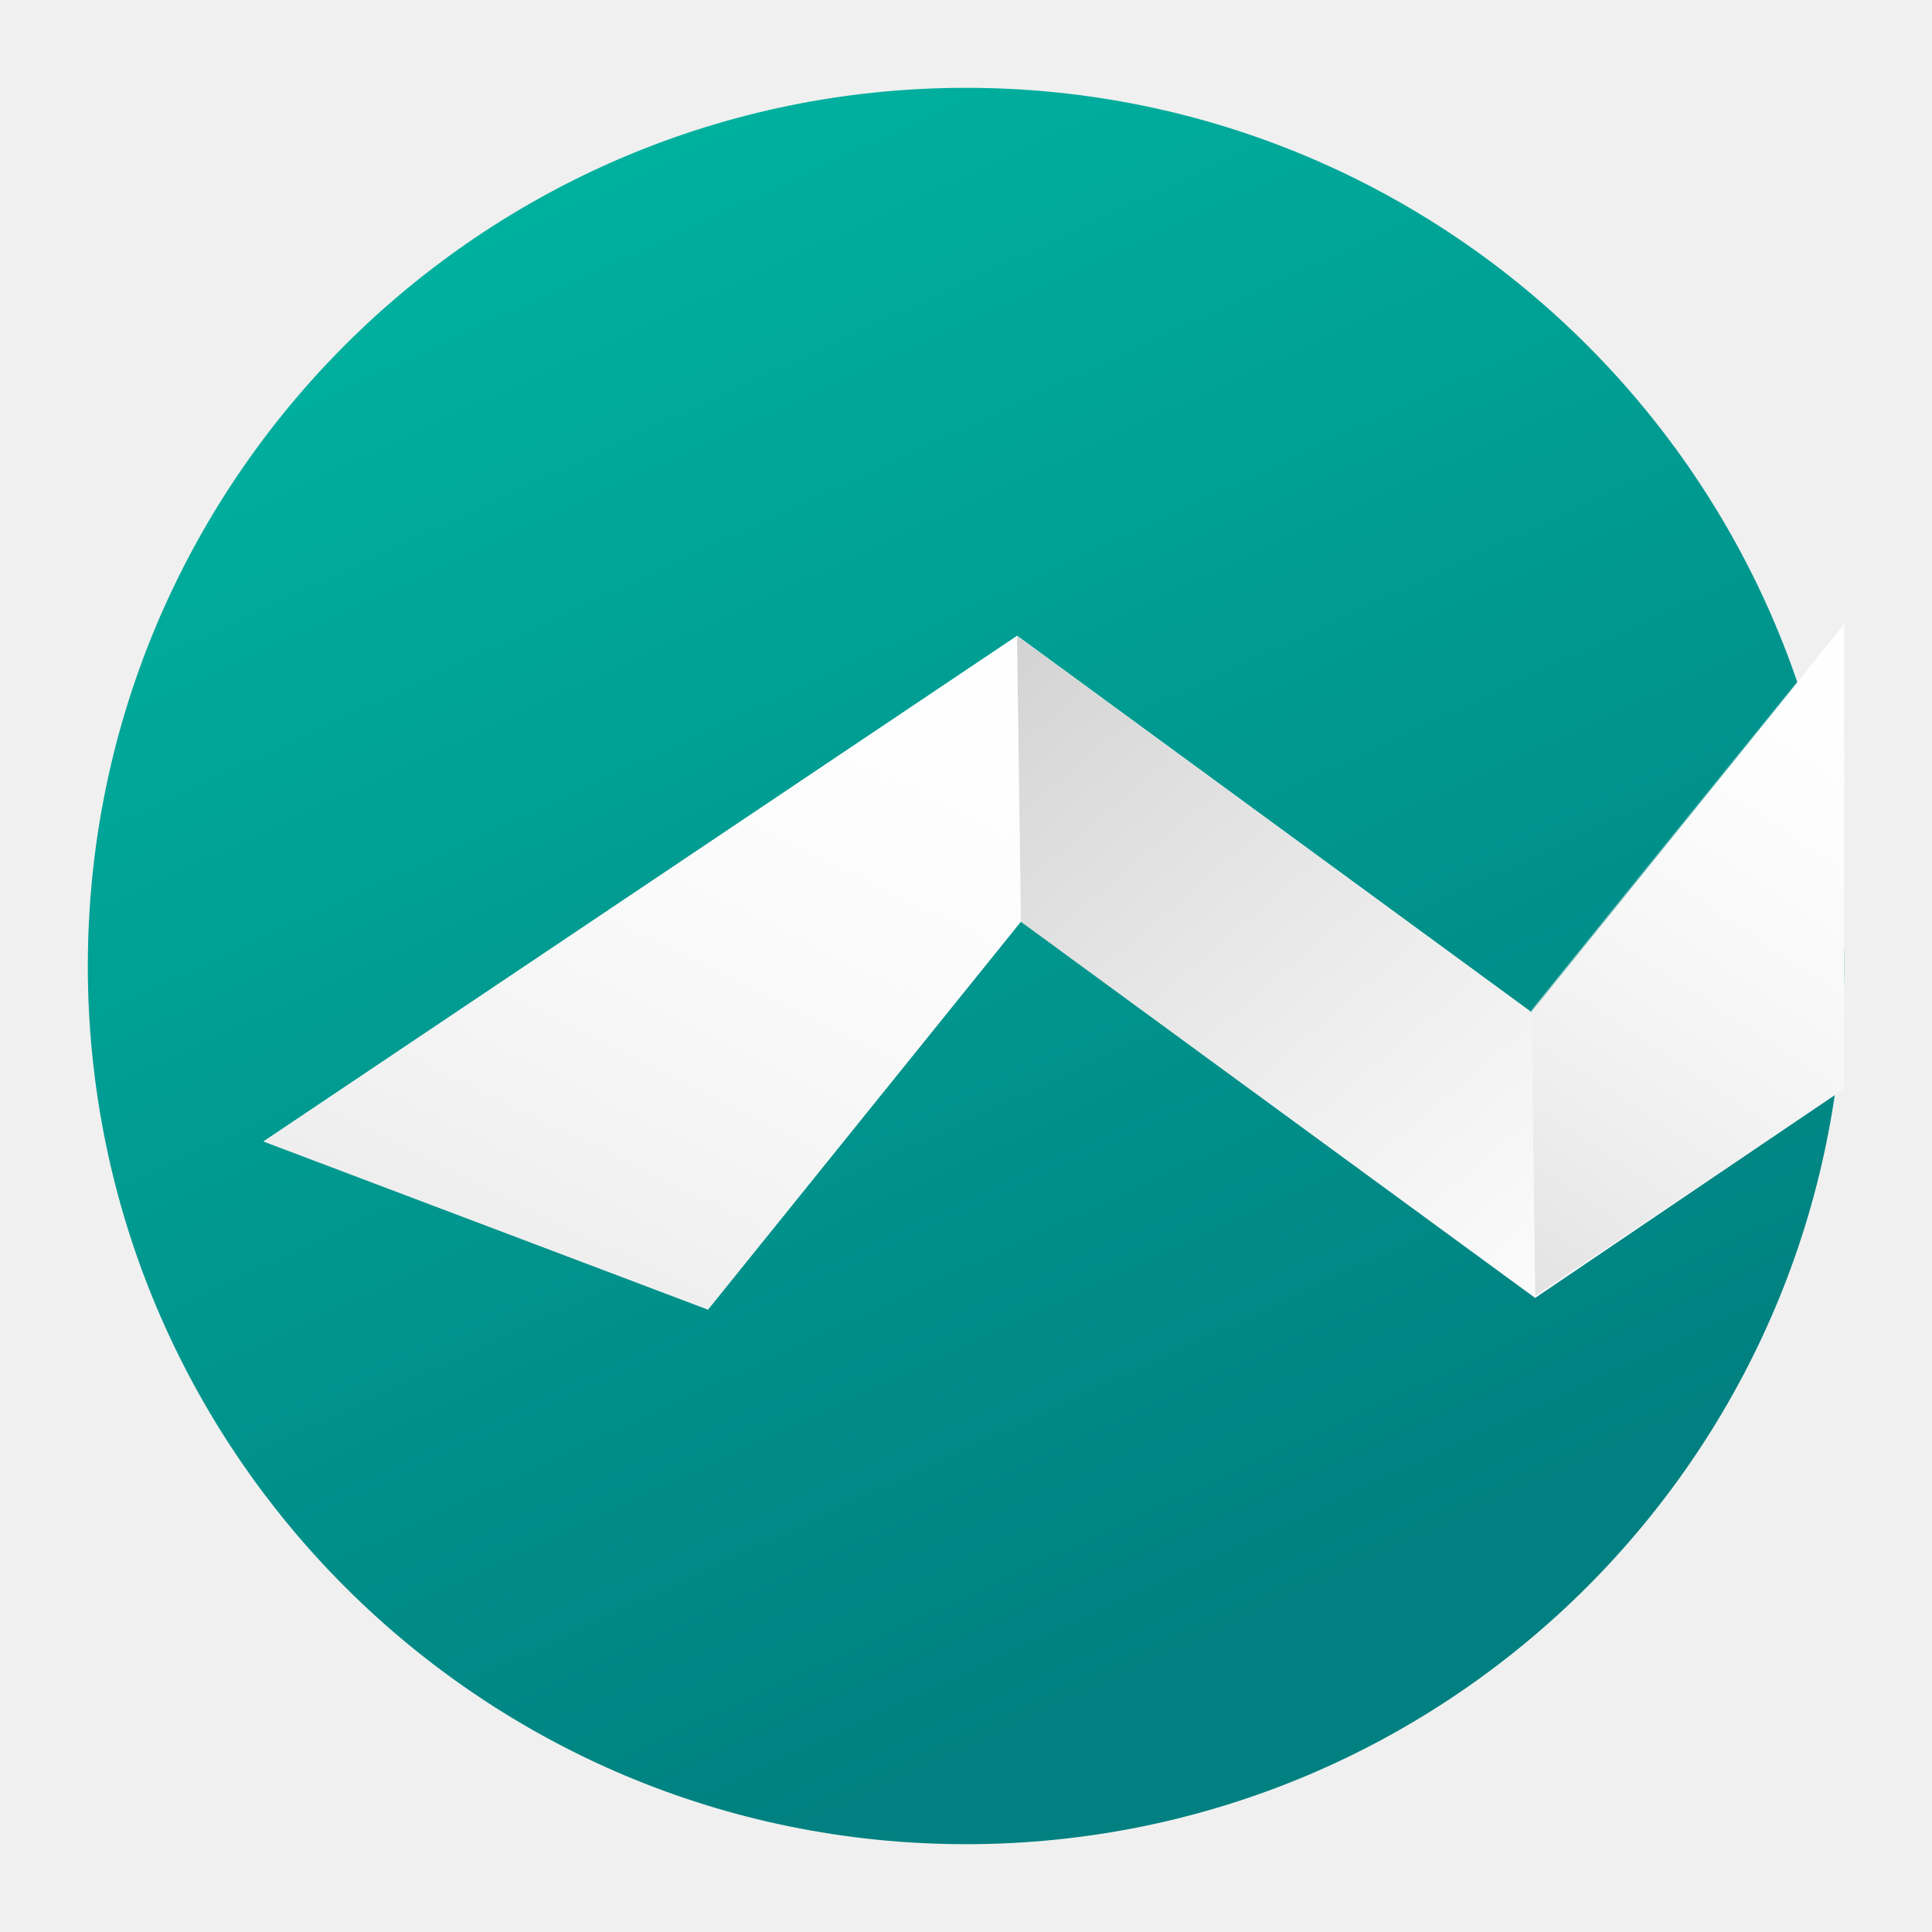
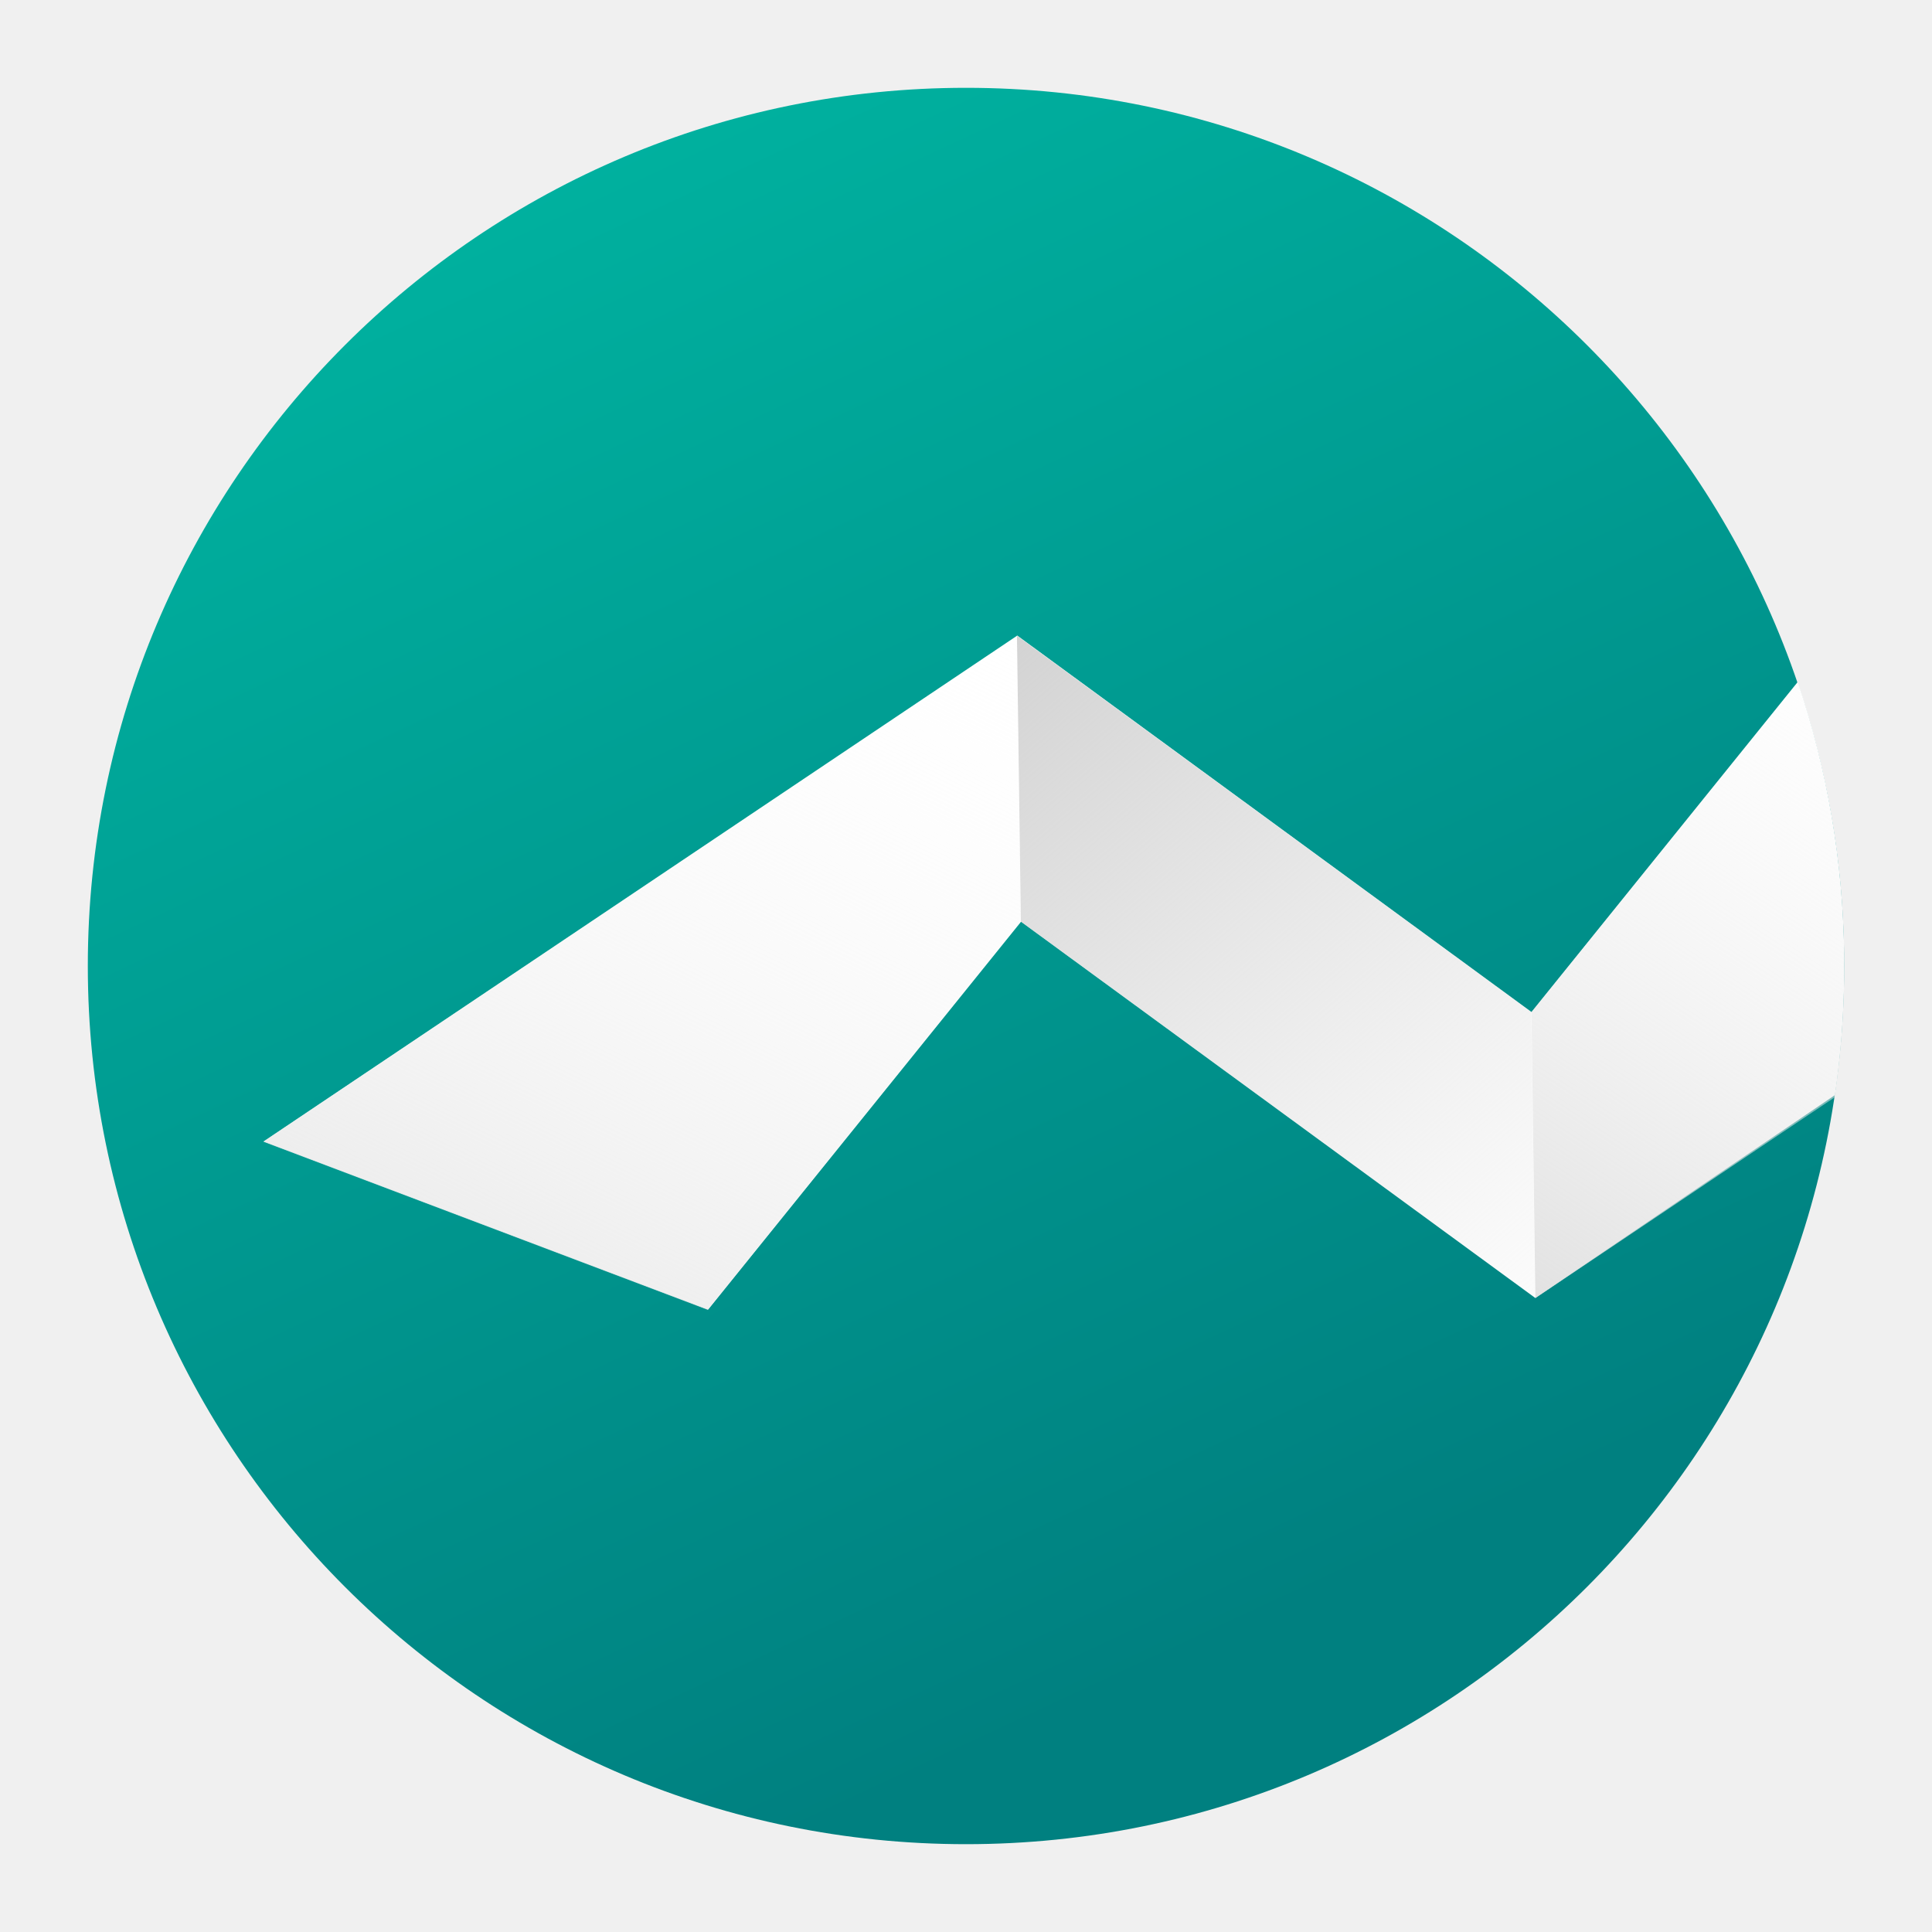
- <svg xmlns="http://www.w3.org/2000/svg" width="550" height="550" version="1" viewBox="0 0 412.5 412.5" id="svg40">
-   <defs id="defs24">
-     <linearGradient id="linearGradient888" x1="230.479" x2="372.658" y1="227.418" y2="393.302" gradientUnits="userSpaceOnUse">
-       <stop stop-color="#bebebe" offset="0" id="stop4" style="stop-color:#d1d1d1;stop-opacity:1" />
-       <stop stop-color="#dedede" stop-opacity="0" offset="1" id="stop6" />
+ <svg xmlns="http://www.w3.org/2000/svg" width="550" height="550" version="1" viewBox="0 0 412.5 412.5">
+   <defs>
+     <linearGradient id="linearGradient888" x1="230.5" x2="372.7" y1="227.4" y2="393.3" gradientTransform="matrix(.9588 0 0 .9588 -15.66 -81.22)" gradientUnits="userSpaceOnUse">
+       <stop stop-color="#d1d1d1" offset="0" />
+       <stop stop-color="#dedede" stop-opacity="0" offset="1" />
    </linearGradient>
-     <linearGradient id="linearGradient905" x1="131.72" x2="229.524" y1="399.226" y2="199.308" gradientUnits="userSpaceOnUse">
-       <stop stop-color="#e8e8e8" offset="0" id="stop9" />
-       <stop stop-color="#fff" stop-opacity="0" offset="1" id="stop11" />
+     <linearGradient id="linearGradient905" x1="131.7" x2="229.5" y1="399.2" y2="199.3" gradientTransform="matrix(.9588 0 0 .9588 -15.66 -81.22)" gradientUnits="userSpaceOnUse">
+       <stop stop-color="#e8e8e8" offset="0" />
+       <stop stop-color="#fff" stop-opacity="0" offset="1" />
    </linearGradient>
-     <linearGradient id="linearGradient939" x1="332.074" x2="443.72" y1="394.996" y2="226.05" gradientUnits="userSpaceOnUse">
-       <stop stop-color="#d7d7d7" offset="0" id="stop14" />
-       <stop stop-color="#fdfdfd" stop-opacity="0" offset="1" id="stop16" />
+     <linearGradient id="linearGradient980" x1="686.5" x2="834" y1="138.1" y2="485.9" gradientTransform="matrix(.8989 0 0 .9879 -469.9 -138.1)" gradientUnits="userSpaceOnUse">
+       <stop stop-color="#00b4a1" offset="0" />
+       <stop stop-color="#008080" offset="1" />
    </linearGradient>
-     <linearGradient id="linearGradient980" x1="686.5" x2="834" y1="138.1" y2="485.9" gradientTransform="matrix(0.8989,0,0,0.9879,-469.87,-138.127)" gradientUnits="userSpaceOnUse">
-       <stop stop-color="#00b4a1" offset="0" id="stop19" />
-       <stop stop-color="#008080" offset="1" id="stop21" />
+     <linearGradient id="linearGradient917" x1="355.5" x2="470.8" y1="365.5" y2="187.4" gradientTransform="translate(-47.42 -62.38)" gradientUnits="userSpaceOnUse">
+       <stop stop-color="#d7d7d7" offset="0" />
+       <stop stop-color="#fdfdfd" stop-opacity="0" offset="1" />
    </linearGradient>
  </defs>
-   <rect style="fill:url(#linearGradient980);stroke-width:0.675" id="rect26" ry="187.5" height="375" width="375" y="18.75" x="18.75" />
-   <g style="stroke-width:1.211" id="g36" transform="matrix(0.9588068,0,0,0.9588068,-15.66051,-81.21946)">
-     <path style="fill:#ffffff" id="path28" d="m 427,223.7 -69.67,86.36 -114.5,-83.79 -167.8,112.6 98.97,37.44 69.68,-86.37 114.5,83.79 68.79,-46.57 z" />
-     <path style="fill:url(#linearGradient888)" id="path30" d="m 357.3,310.1 -114.5,-83.79 0.87,63.66 114.5,83.79 z" />
-     <path style="fill:url(#linearGradient905)" id="path32" d="M 242.8,226.3 75,338.9 l 98.97,37.44 69.68,-86.37 z" />
-     <path style="fill:url(#linearGradient939)" id="path34" d="m 427,223.3 -69.67,86.36 0.875,63.66 68.79,-46.13 z" />
+   <rect x="18.75" y="18.75" width="375" height="375" ry="187.5" fill="url(#linearGradient980)" stroke-width=".675" />
+   <path d="m393.8 133.3-66.8 82.8-109.8-80.34-160.9 108 94.89 35.9 66.81-82.81 109.8 80.34 65.96-44.65z" fill="none" stroke-width="1.161" />
+   <path d="m217.2 135.7-160.9 108 94.89 35.9 66.81-82.81 109.8 80.34 63.98-43.32c1.231-8.43 1.901-17.05 1.98-25.81l1e-3 -3.404c-0.178-20.64-3.651-40.47-9.935-58.98l-56.84 70.46z" fill="#fff" stroke-width=".675" />
+   <g transform="translate(.02817 -.03901)">
+     <path d="m326.9 216.1-109.8-80.34 0.834 61.04 109.8 80.34z" fill="url(#linearGradient888)" stroke-width="1.161" />
+     <path d="m217.1 135.8-160.9 108 94.89 35.9 66.81-82.81z" fill="url(#linearGradient905)" stroke-width="1.161" />
+     <path d="m383.7 145.8-56.75 70.35 0.838 61.04 63.95-42.89c1.304-8.918 1.993-18.04 2.005-27.33v-0.511c-0.028-21.25-3.561-41.65-10.05-60.66z" fill="url(#linearGradient917)" stroke-width=".675" />
  </g>
</svg>
